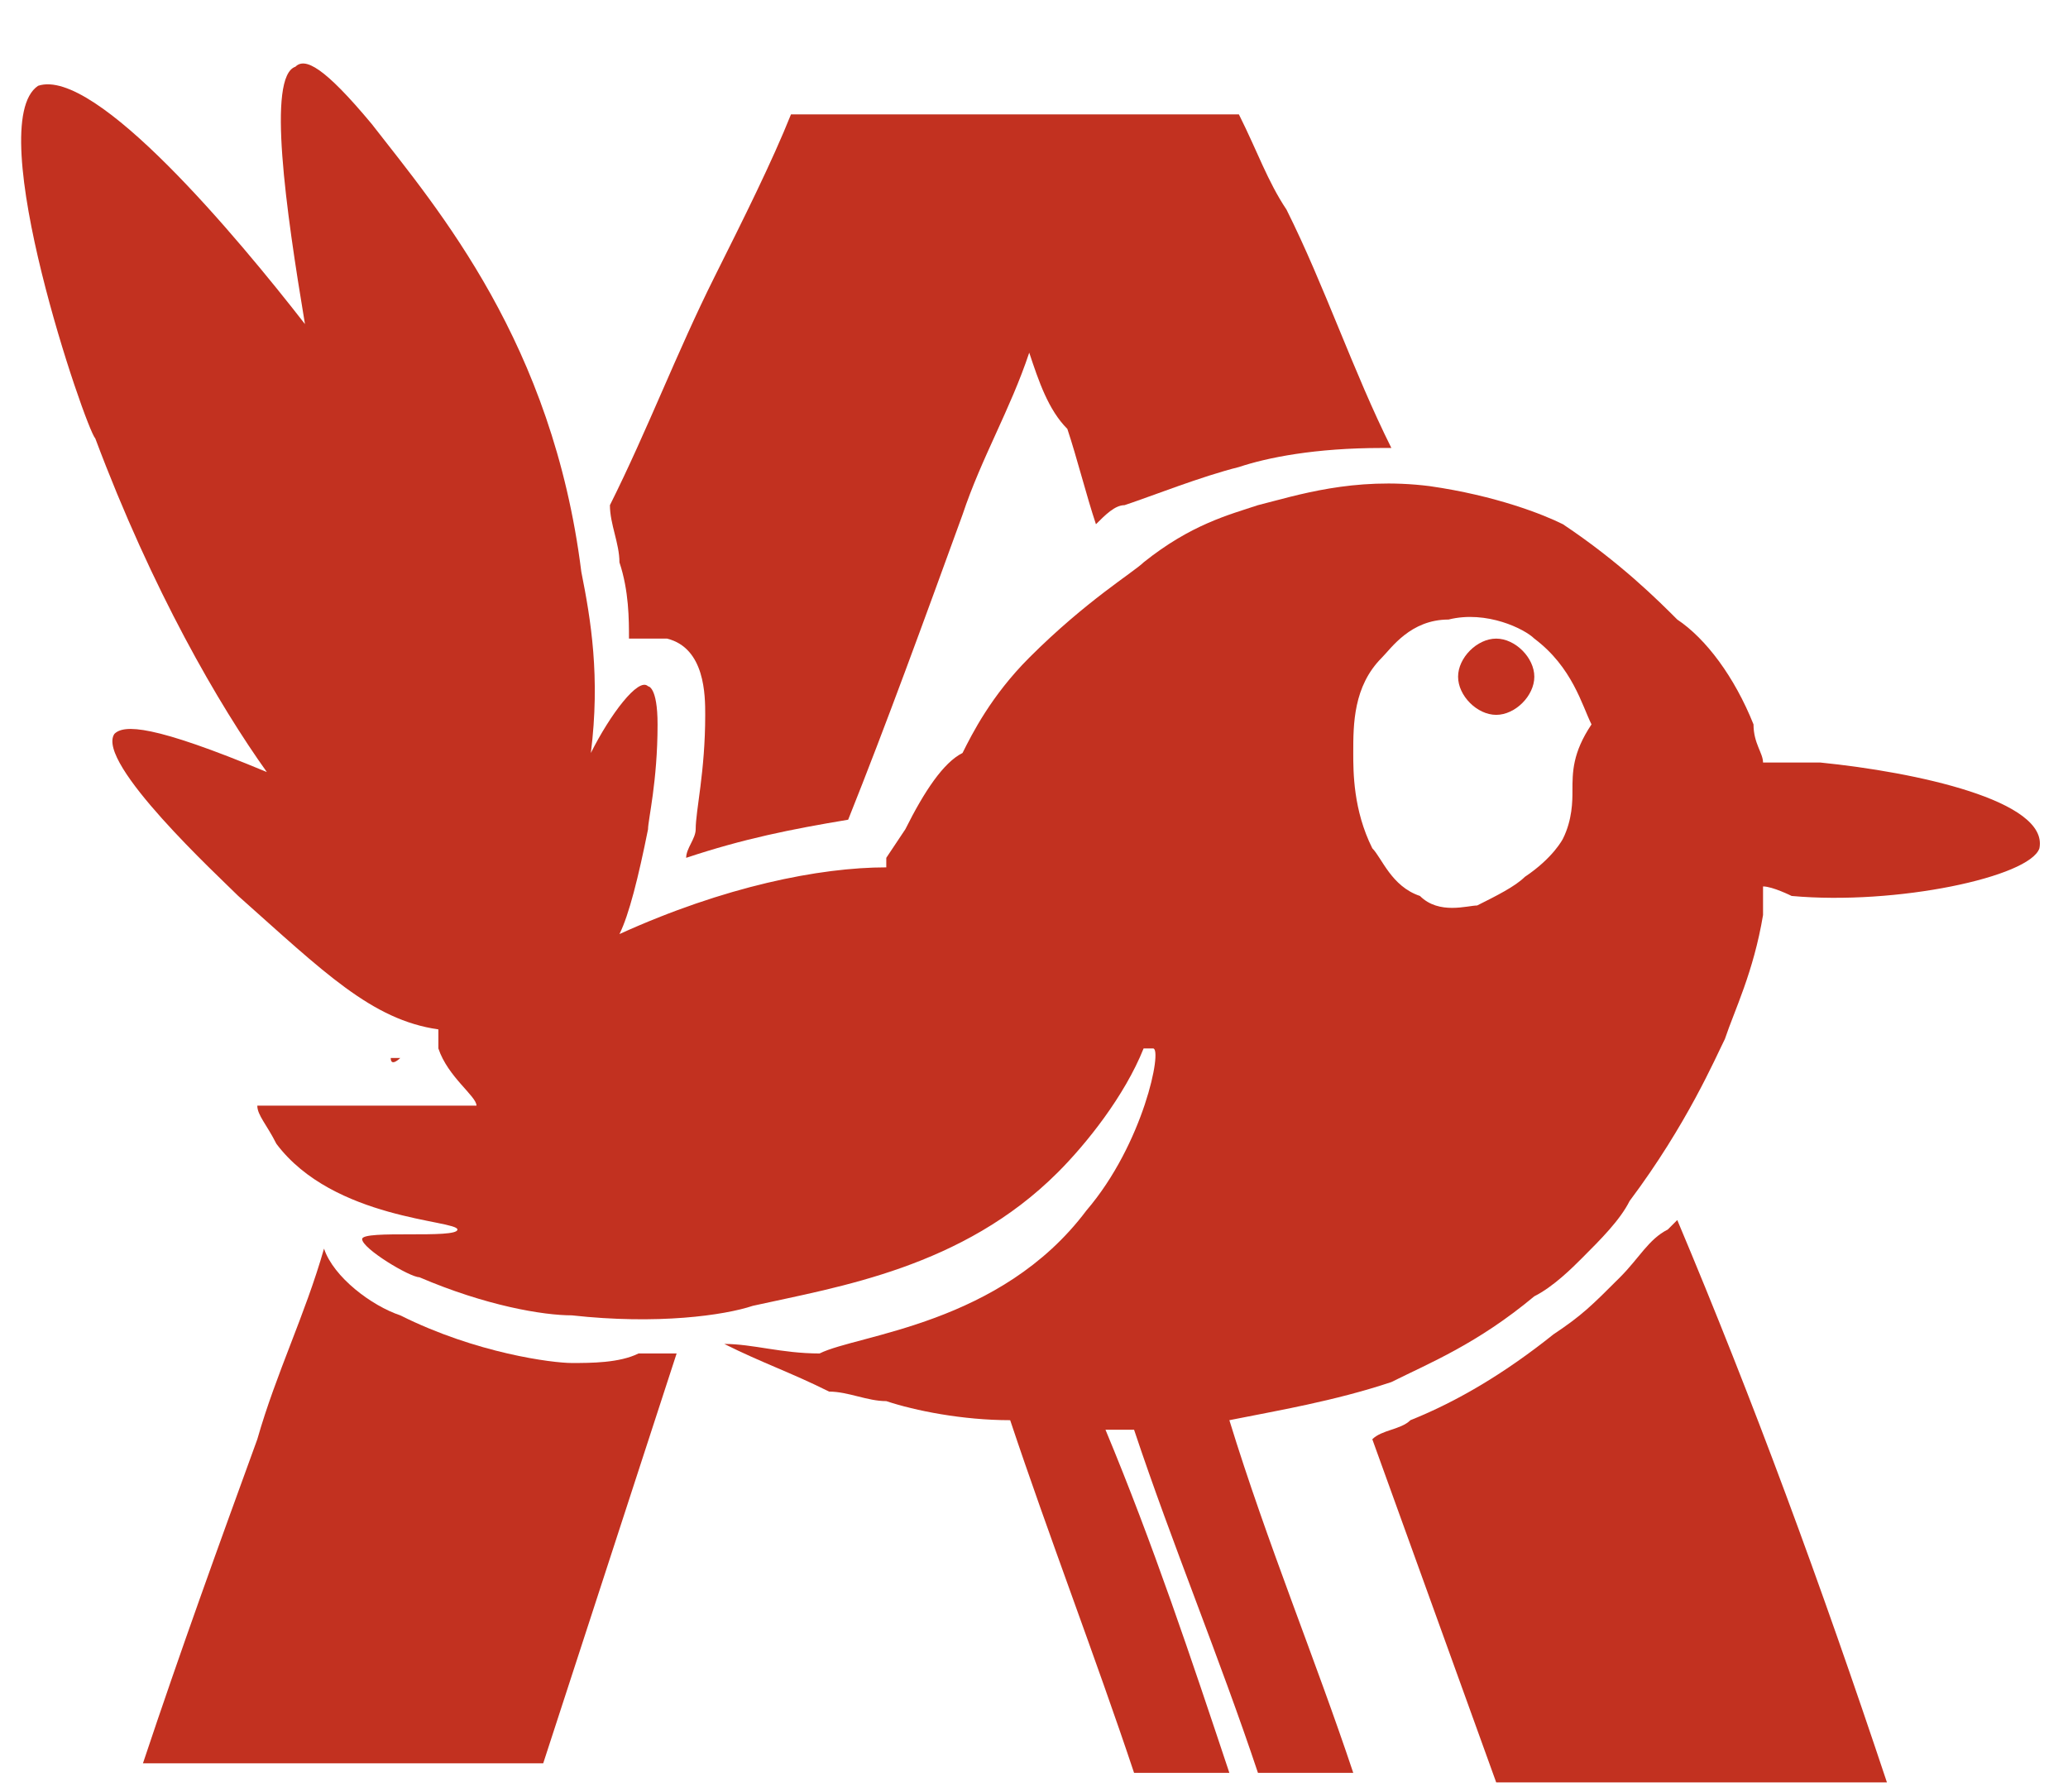
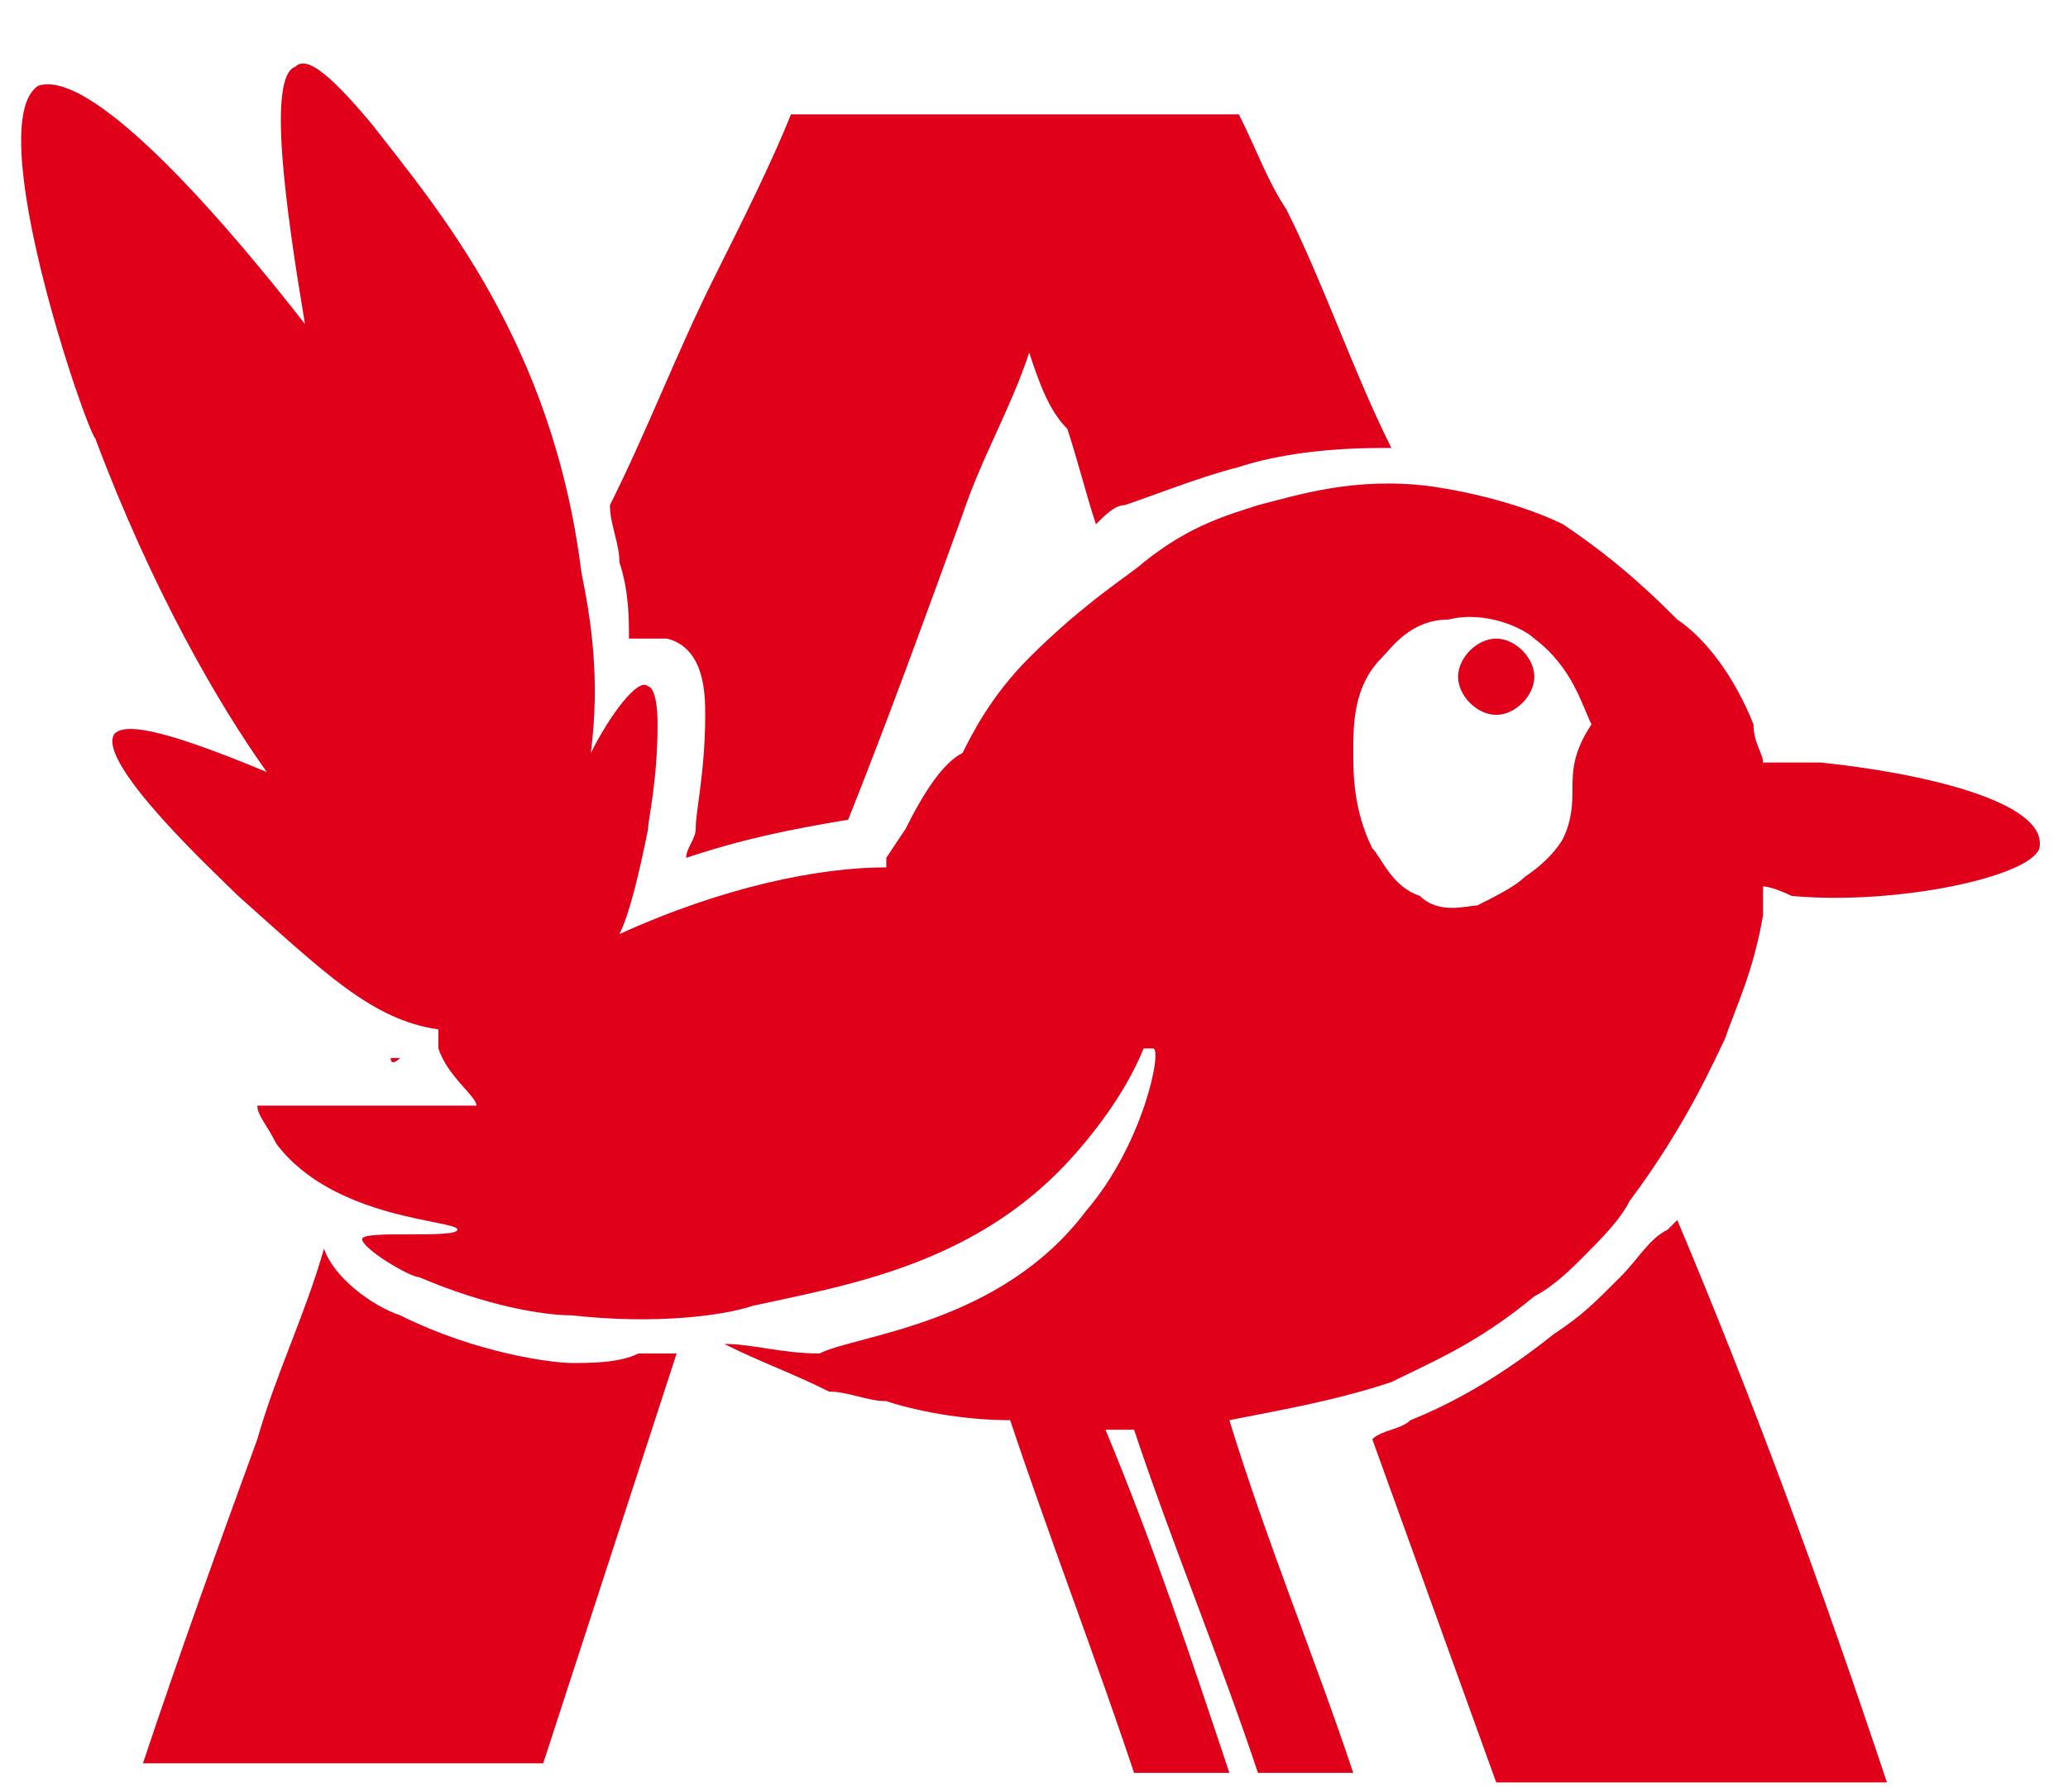
<svg xmlns="http://www.w3.org/2000/svg" version="1.1" id="Capa_1" x="0px" y="0px" viewBox="0 0 21.7 18.8" style="enable-background:new 0 0 21.7 18.8;" xml:space="preserve">
  <style type="text/css">
- 	.st0{fill:#C23120;}
+ 	.st0{fill:#E0001A;}
</style>
  <g>
    <path class="st0" d="M4.1,11.1C4.1,11.1,4.1,11.1,4.1,11.1c0,0.1,0.1,0,0.1,0C4.2,11.1,4.2,11.1,4.1,11.1z" />
    <path class="st0" d="M6.6,6.7c0.1,0,0.1,0,0.2,0c0,0,0.1,0,0.2,0c0.4,0.1,0.4,0.6,0.4,0.8c0,0.6-0.1,1-0.1,1.2   c0,0.1-0.1,0.2-0.1,0.3c0.6-0.2,1.1-0.3,1.7-0.4c0.4-1,0.8-2.1,1.2-3.2c0.2-0.6,0.5-1.1,0.7-1.7c0.1,0.3,0.2,0.6,0.4,0.8   c0.1,0.3,0.2,0.7,0.3,1c0.1-0.1,0.2-0.2,0.3-0.2C12.1,5.2,12.6,5,13,4.9c0.3-0.1,0.8-0.2,1.5-0.2c0,0,0.1,0,0.1,0   c-0.4-0.8-0.7-1.7-1.1-2.5c-0.2-0.3-0.3-0.6-0.5-1H8.3C8.1,1.7,7.8,2.3,7.5,2.9C7.1,3.7,6.8,4.5,6.4,5.3c0,0.2,0.1,0.4,0.1,0.6   C6.6,6.2,6.6,6.5,6.6,6.7z" />
    <path class="st0" d="M6,14.3c-0.2,0-1-0.1-1.8-0.5c-0.3-0.1-0.7-0.4-0.8-0.7c-0.2,0.7-0.5,1.3-0.7,2c0,0,0,0,0,0   c-0.4,1.1-0.8,2.2-1.2,3.4h4.2l1.4-4.3c-0.1,0-0.3,0-0.4,0C6.5,14.3,6.2,14.3,6,14.3z" />
    <path class="st0" d="M17,13.4C17,13.4,17,13.4,17,13.4c-0.3,0.3-0.4,0.4-0.7,0.6c-0.5,0.4-1,0.7-1.5,0.9c-0.1,0.1-0.3,0.1-0.4,0.2   l1.3,3.6h4.1c-0.7-2.1-1.4-4-2.2-5.9c0,0-0.1,0.1-0.1,0.1C17.3,13,17.2,13.2,17,13.4z" />
  </g>
  <path class="st0" d="M15.7,7.5c-0.2,0-0.4-0.2-0.4-0.4s0.2-0.4,0.4-0.4c0.2,0,0.4,0.2,0.4,0.4S15.9,7.5,15.7,7.5z" />
  <path class="st0" d="M19.1,8c-0.2,0-0.4,0-0.6,0c0-0.1-0.1-0.2-0.1-0.4c-0.2-0.5-0.5-0.9-0.8-1.1c-0.2-0.2-0.6-0.6-1.2-1  c-0.2-0.1-0.7-0.3-1.4-0.4c-0.8-0.1-1.4,0.1-1.8,0.2c-0.3,0.1-0.7,0.2-1.2,0.6c-0.1,0.1-0.6,0.4-1.2,1c-0.4,0.4-0.6,0.8-0.7,1  C9.9,8,9.7,8.3,9.5,8.7c0,0-0.2,0.3-0.2,0.3c0,0,0,0,0,0.1c-0.7,0-1.7,0.2-2.8,0.7c0.1-0.2,0.2-0.6,0.3-1.1c0-0.1,0.1-0.5,0.1-1.1  c0-0.4-0.1-0.4-0.1-0.4C6.7,7.1,6.4,7.5,6.2,7.9c0.1-0.8,0-1.4-0.1-1.9C5.8,3.6,4.6,2.2,3.9,1.3C3.4,0.7,3.2,0.6,3.1,0.7  C2.8,0.8,3,2.2,3.2,3.4C2.5,2.5,1,0.7,0.4,0.9C-0.2,1.3,0.9,4.5,1,4.6c0.6,1.6,1.3,2.8,1.8,3.5C1.6,7.6,1.3,7.6,1.2,7.7  C1,8,2.3,9.2,2.5,9.4c0.9,0.8,1.4,1.3,2.1,1.4c0,0.1,0,0.1,0,0.2C4.7,11.3,5,11.5,5,11.6c-0.6,0-1.3,0-1.9,0c-0.1,0-0.3,0-0.4,0  c0,0.1,0.1,0.2,0.2,0.4c0.6,0.8,1.9,0.8,1.9,0.9c0,0.1-1,0-1,0.1c0,0.1,0.5,0.4,0.6,0.4c0.7,0.3,1.3,0.4,1.6,0.4  c0.9,0.1,1.6,0,1.9-0.1c0.9-0.2,2.2-0.4,3.2-1.4c0.3-0.3,0.7-0.8,0.9-1.3c0,0,0,0,0.1,0c0.1,0-0.1,1-0.7,1.7  C10.5,13.9,9,14,8.6,14.2c-0.4,0-0.7-0.1-1-0.1c0.4,0.2,0.7,0.3,1.1,0.5c0.2,0,0.4,0.1,0.6,0.1c0.3,0.1,0.8,0.2,1.3,0.2  c0.4,1.2,0.9,2.5,1.3,3.7c0.3,0,0.6,0,1,0c-0.4-1.2-0.8-2.4-1.3-3.6c0.1,0,0.2,0,0.3,0c0.4,1.2,0.9,2.4,1.3,3.6c0.3,0,0.6,0,1,0  c-0.4-1.2-0.9-2.4-1.3-3.7c0.5-0.1,1.1-0.2,1.7-0.4c0.4-0.2,0.9-0.4,1.5-0.9c0.2-0.1,0.4-0.3,0.5-0.4c0,0,0,0,0,0c0,0,0,0,0,0  c0.2-0.2,0.4-0.4,0.5-0.6c0.6-0.8,0.9-1.5,1-1.7c0.1-0.3,0.3-0.7,0.4-1.3c0-0.1,0-0.2,0-0.3c0.1,0,0.3,0.1,0.3,0.1  c1.1,0.1,2.5-0.2,2.6-0.5C21.5,8.4,20.1,8.1,19.1,8z M16.5,8.3c0,0.1,0,0.3-0.1,0.5c0,0-0.1,0.2-0.4,0.4c-0.1,0.1-0.3,0.2-0.5,0.3  c-0.1,0-0.4,0.1-0.6-0.1c-0.3-0.1-0.4-0.4-0.5-0.5c-0.2-0.4-0.2-0.8-0.2-1c0-0.3,0-0.7,0.3-1c0.1-0.1,0.3-0.4,0.7-0.4  c0.4-0.1,0.8,0.1,0.9,0.2c0.4,0.3,0.5,0.7,0.6,0.9C16.5,7.9,16.5,8.1,16.5,8.3z" />
</svg>
